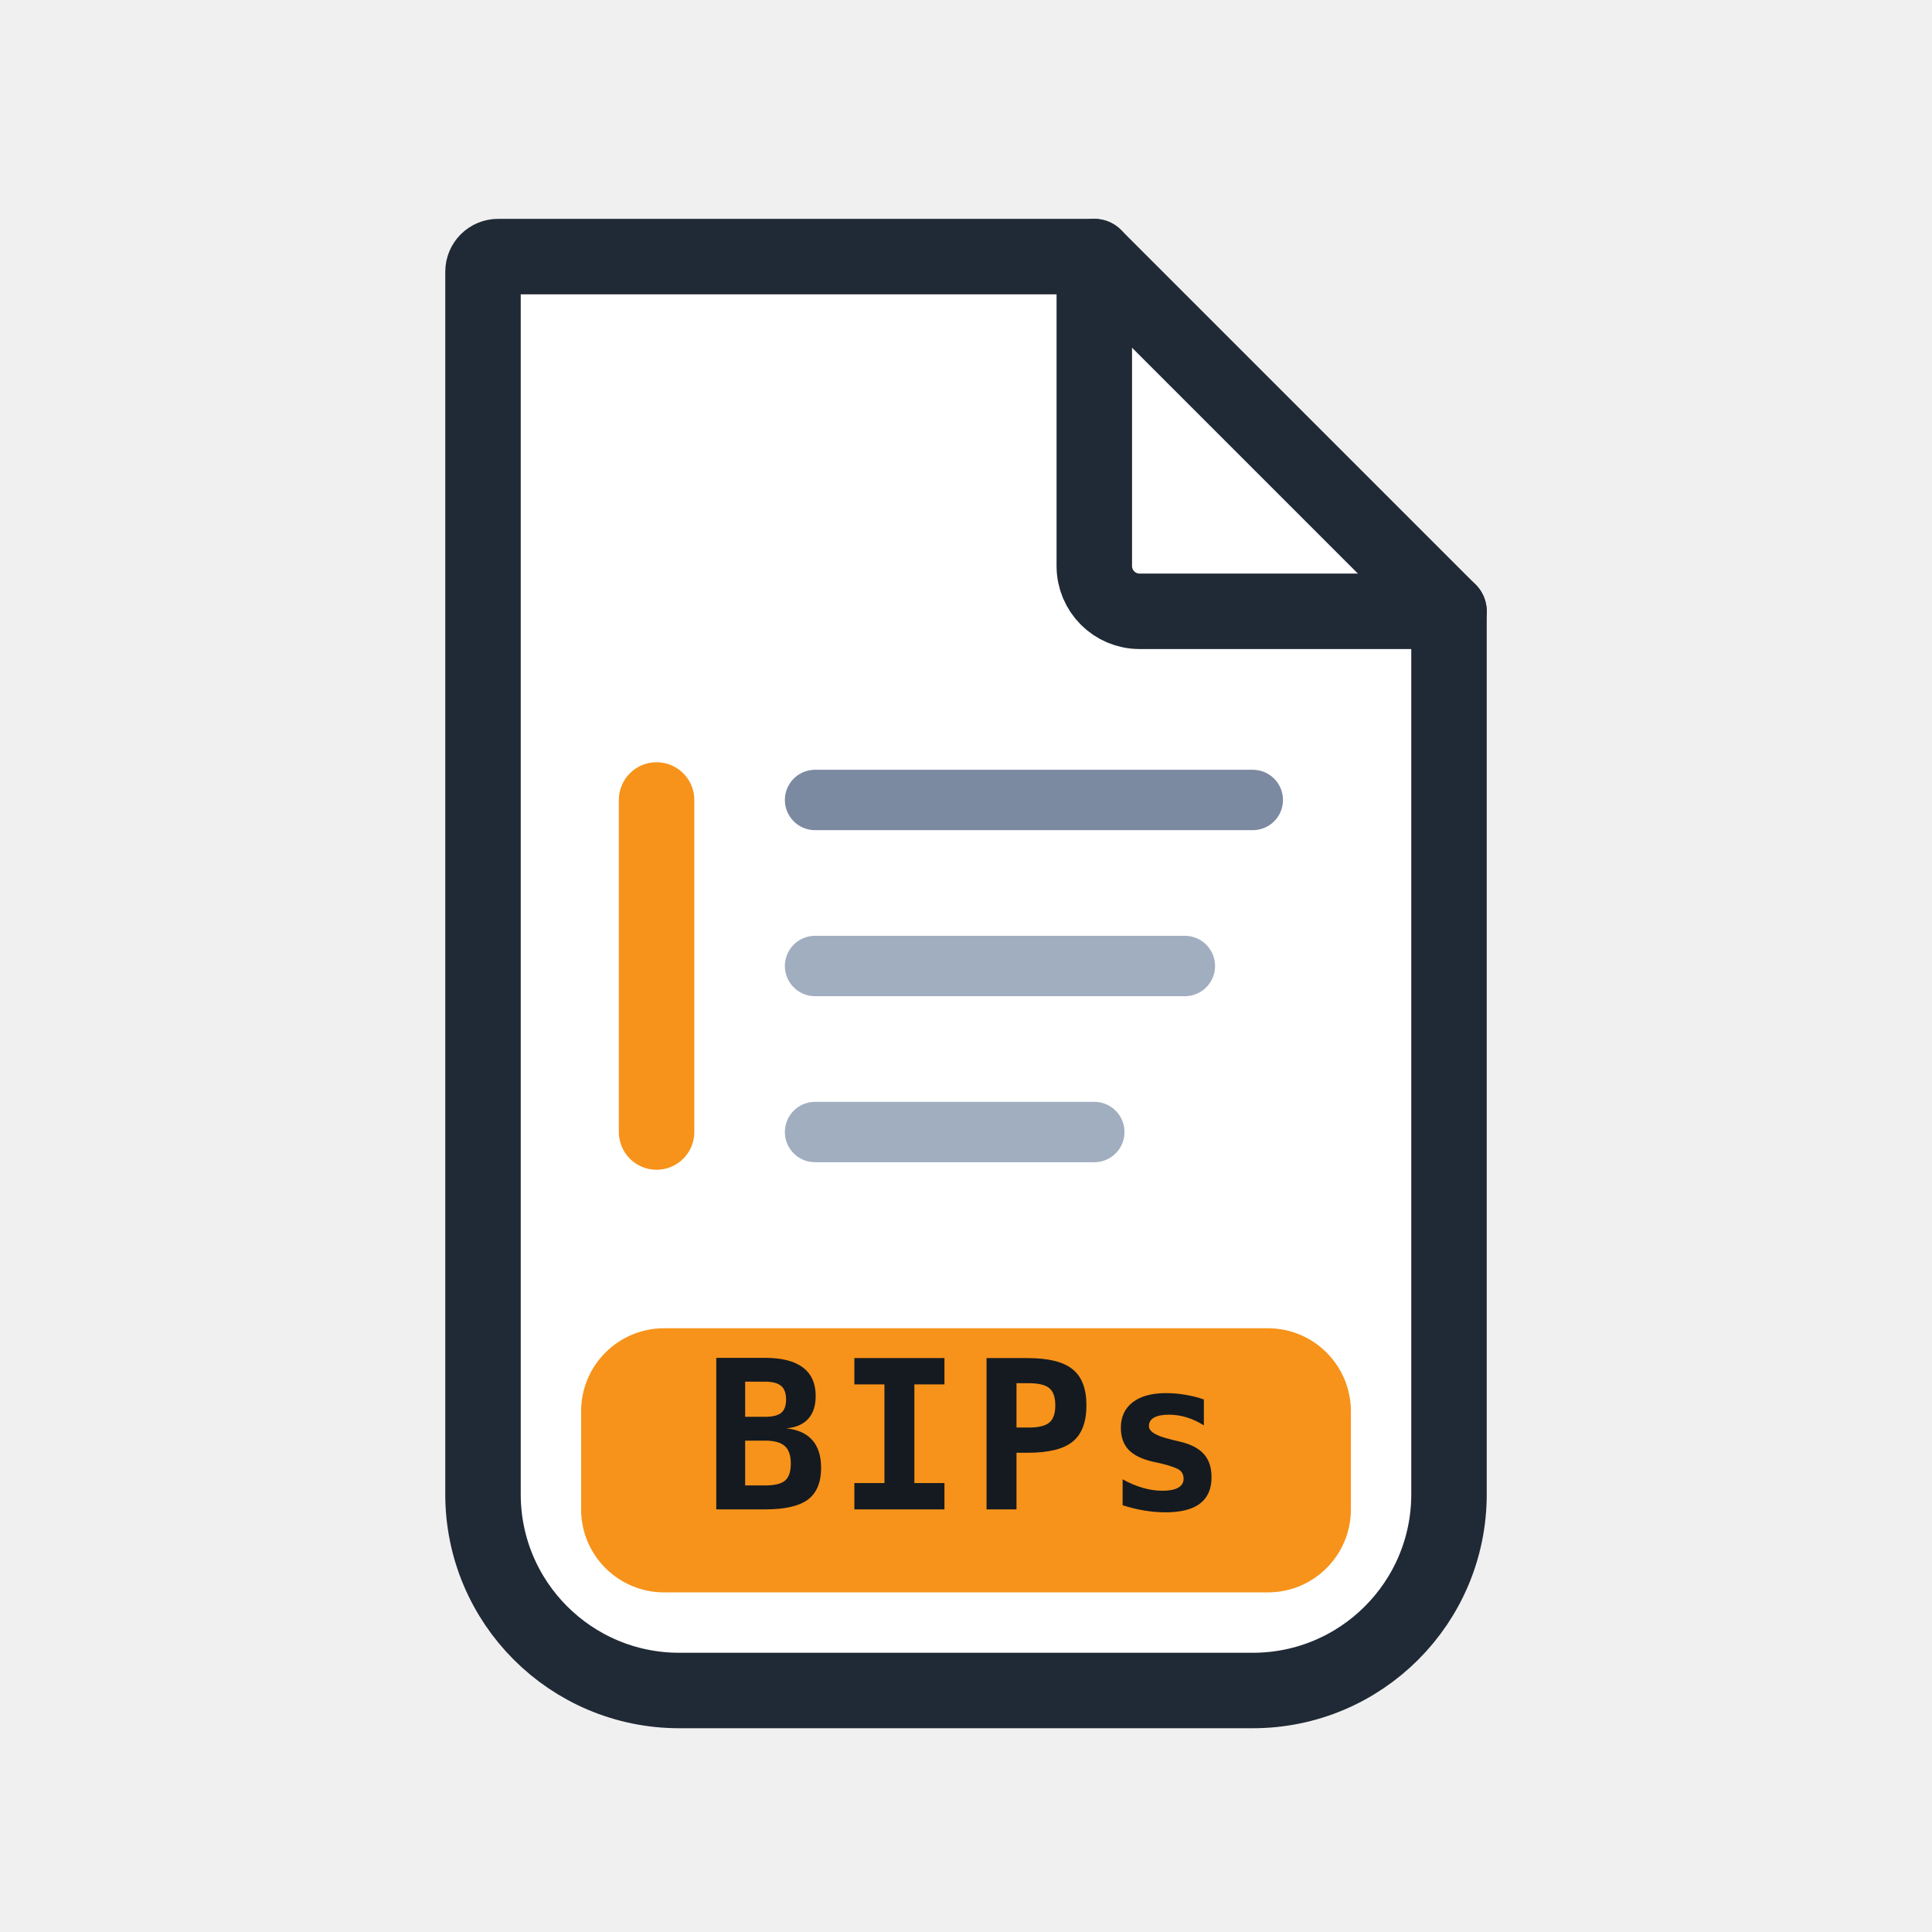
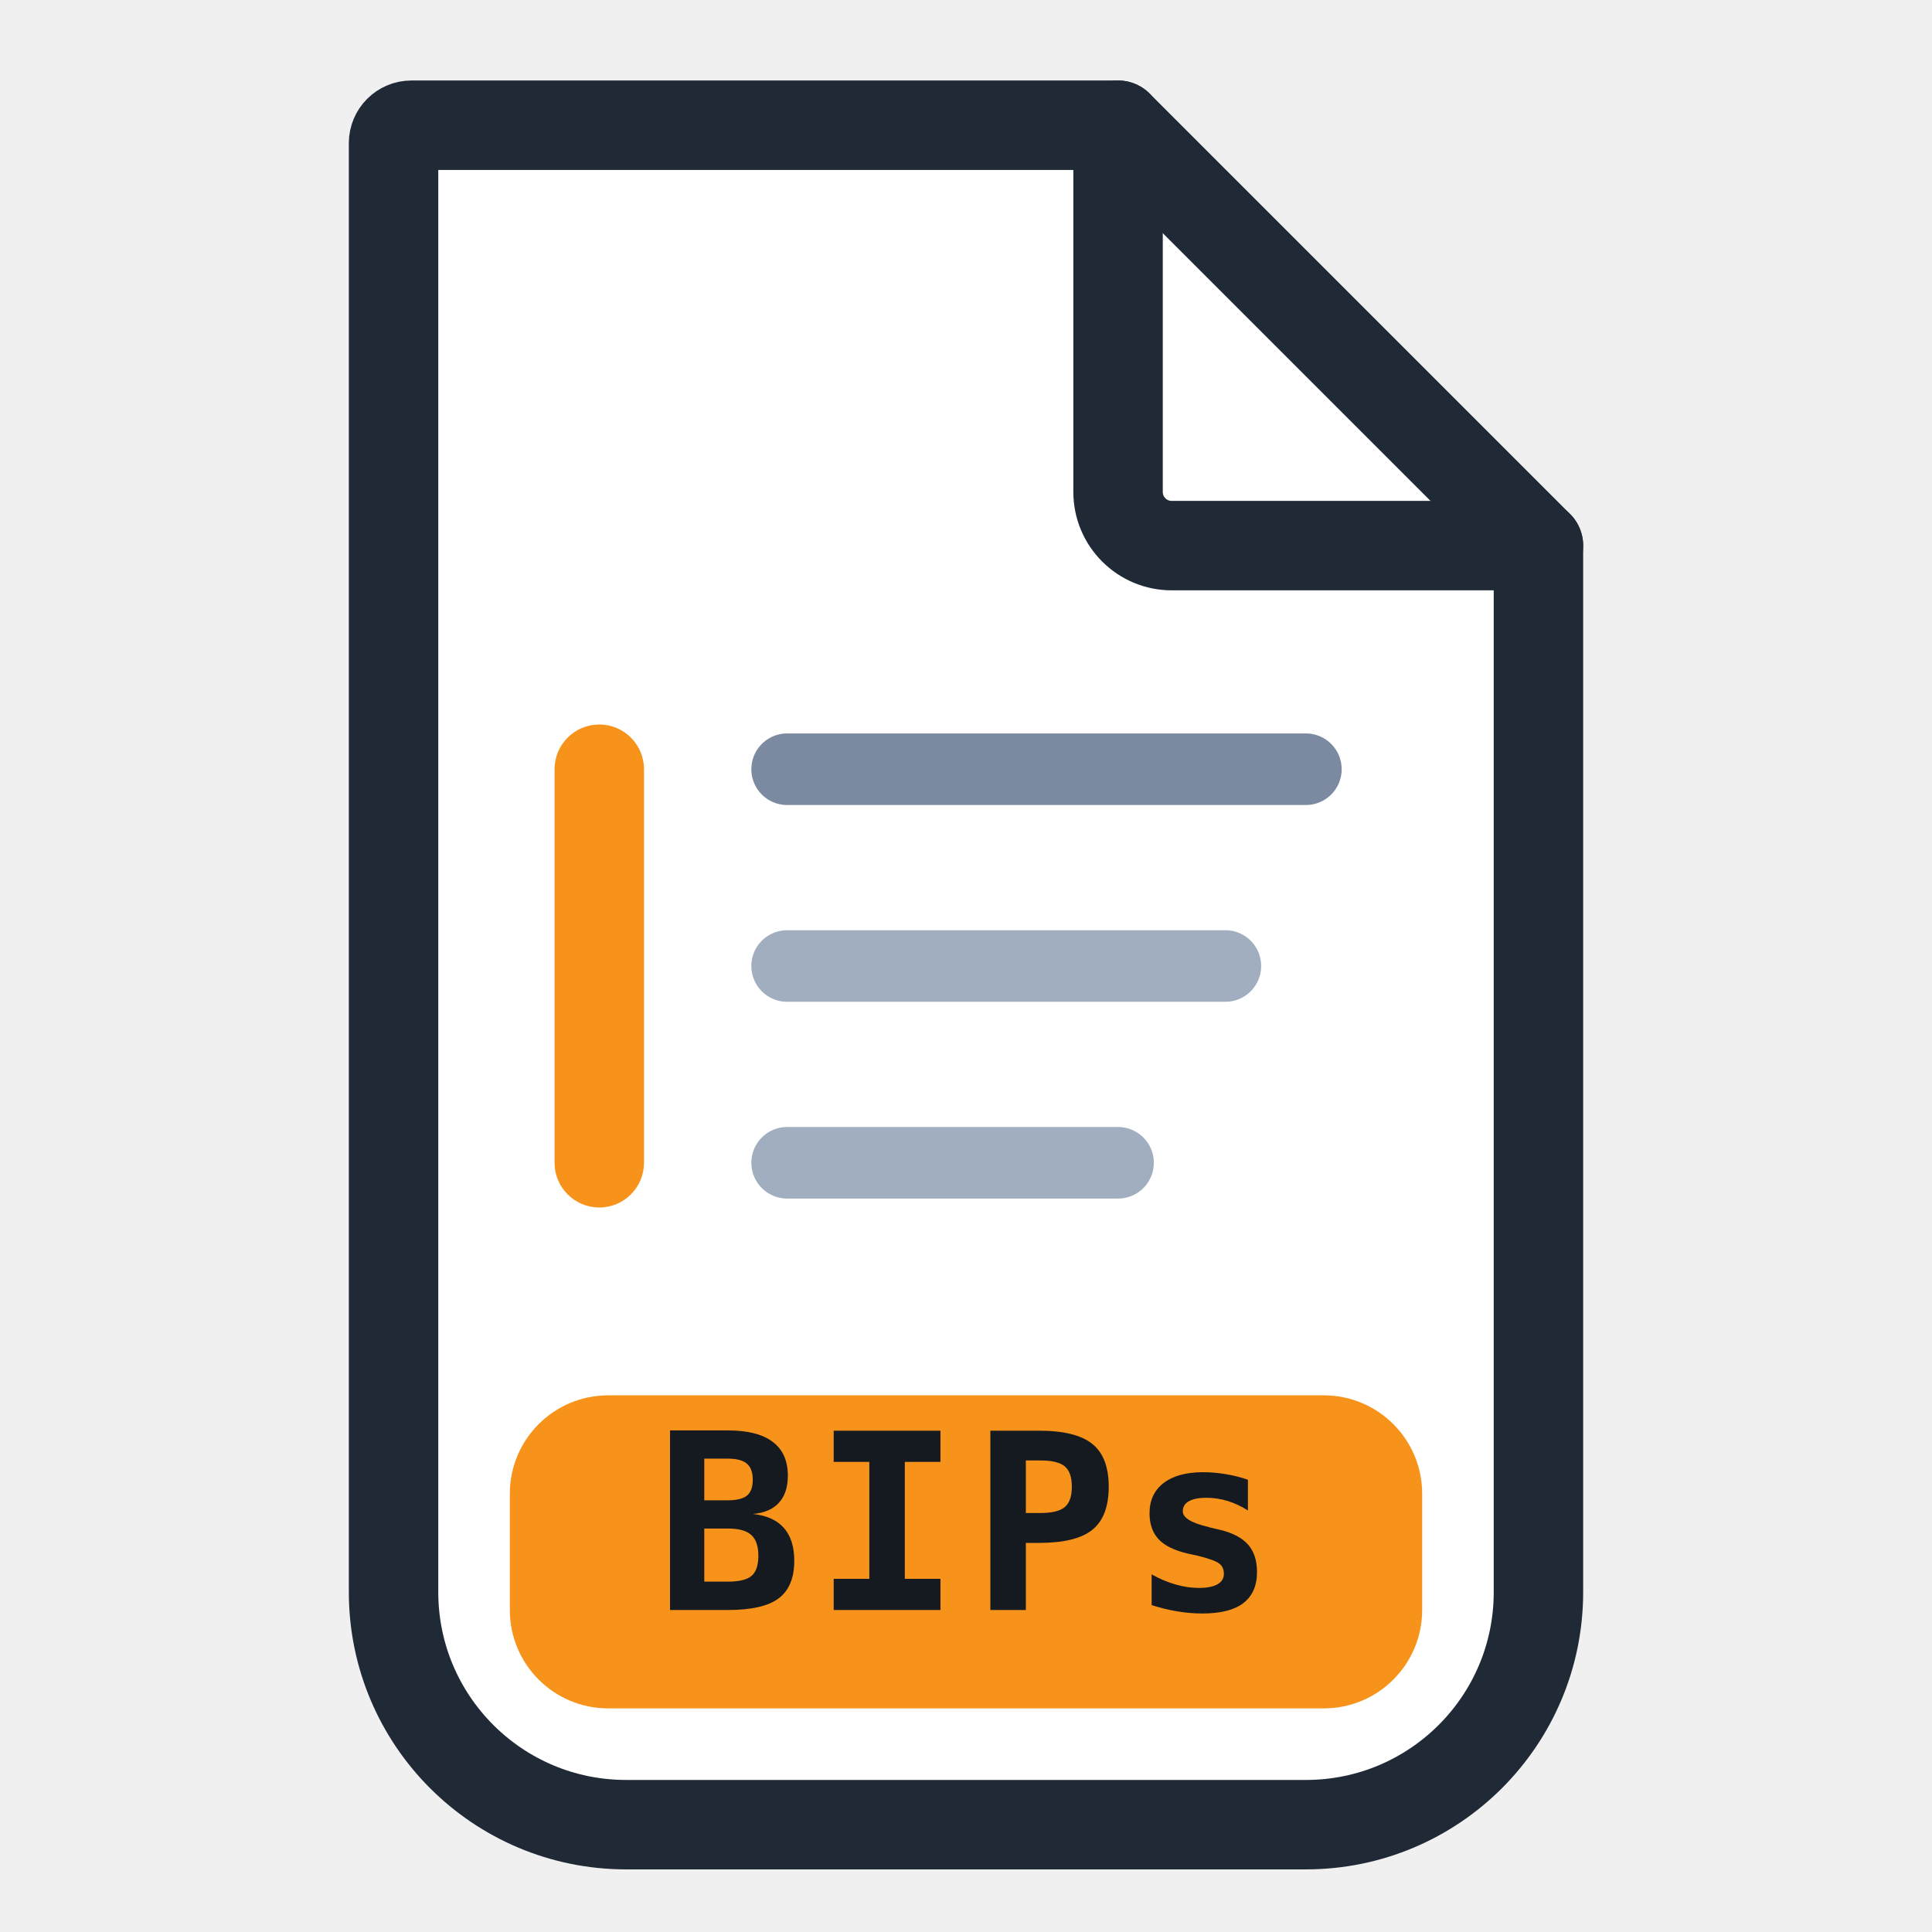
- <svg xmlns="http://www.w3.org/2000/svg" width="256" height="256" viewBox="0 0 256 256" fill="none" role="img" aria-labelledby="title desc">
+ <svg xmlns="http://www.w3.org/2000/svg" width="256" height="256" viewBox="20 20 216 216" fill="none" role="img" aria-labelledby="title desc">
  <path d="M66 34H145L192 81V198C192 212.36 180.36 224 166 224H90C75.64 224 64 212.36 64 198V36C64 34.895 64.895 34 66 34Z" fill="#fff" stroke="#202A36" stroke-width="10" stroke-linejoin="round" />
  <path d="M145 34V75C145 78.314 147.686 81 151 81H192" stroke="#202A36" stroke-width="10" stroke-linecap="round" stroke-linejoin="round" />
  <rect x="82" y="101" width="10" height="54" rx="5" fill="#F7931A" />
  <path d="M108 106H166" stroke="#7B8AA0" stroke-width="8" stroke-linecap="round" />
  <path d="M108 128H157" stroke="#A1AEC0" stroke-width="8" stroke-linecap="round" />
  <path d="M108 150H145" stroke="#A1AEC0" stroke-width="8" stroke-linecap="round" />
  <rect x="77" y="176" width="102" height="35" rx="11" fill="#F7931A" />
  <text x="128" y="200" text-anchor="middle" font-family="ui-monospace, SFMono-Regular, Menlo, Consolas, monospace" font-size="27.5" font-weight="800" letter-spacing="1.1" fill="#151A20">BIPs</text>
</svg>
